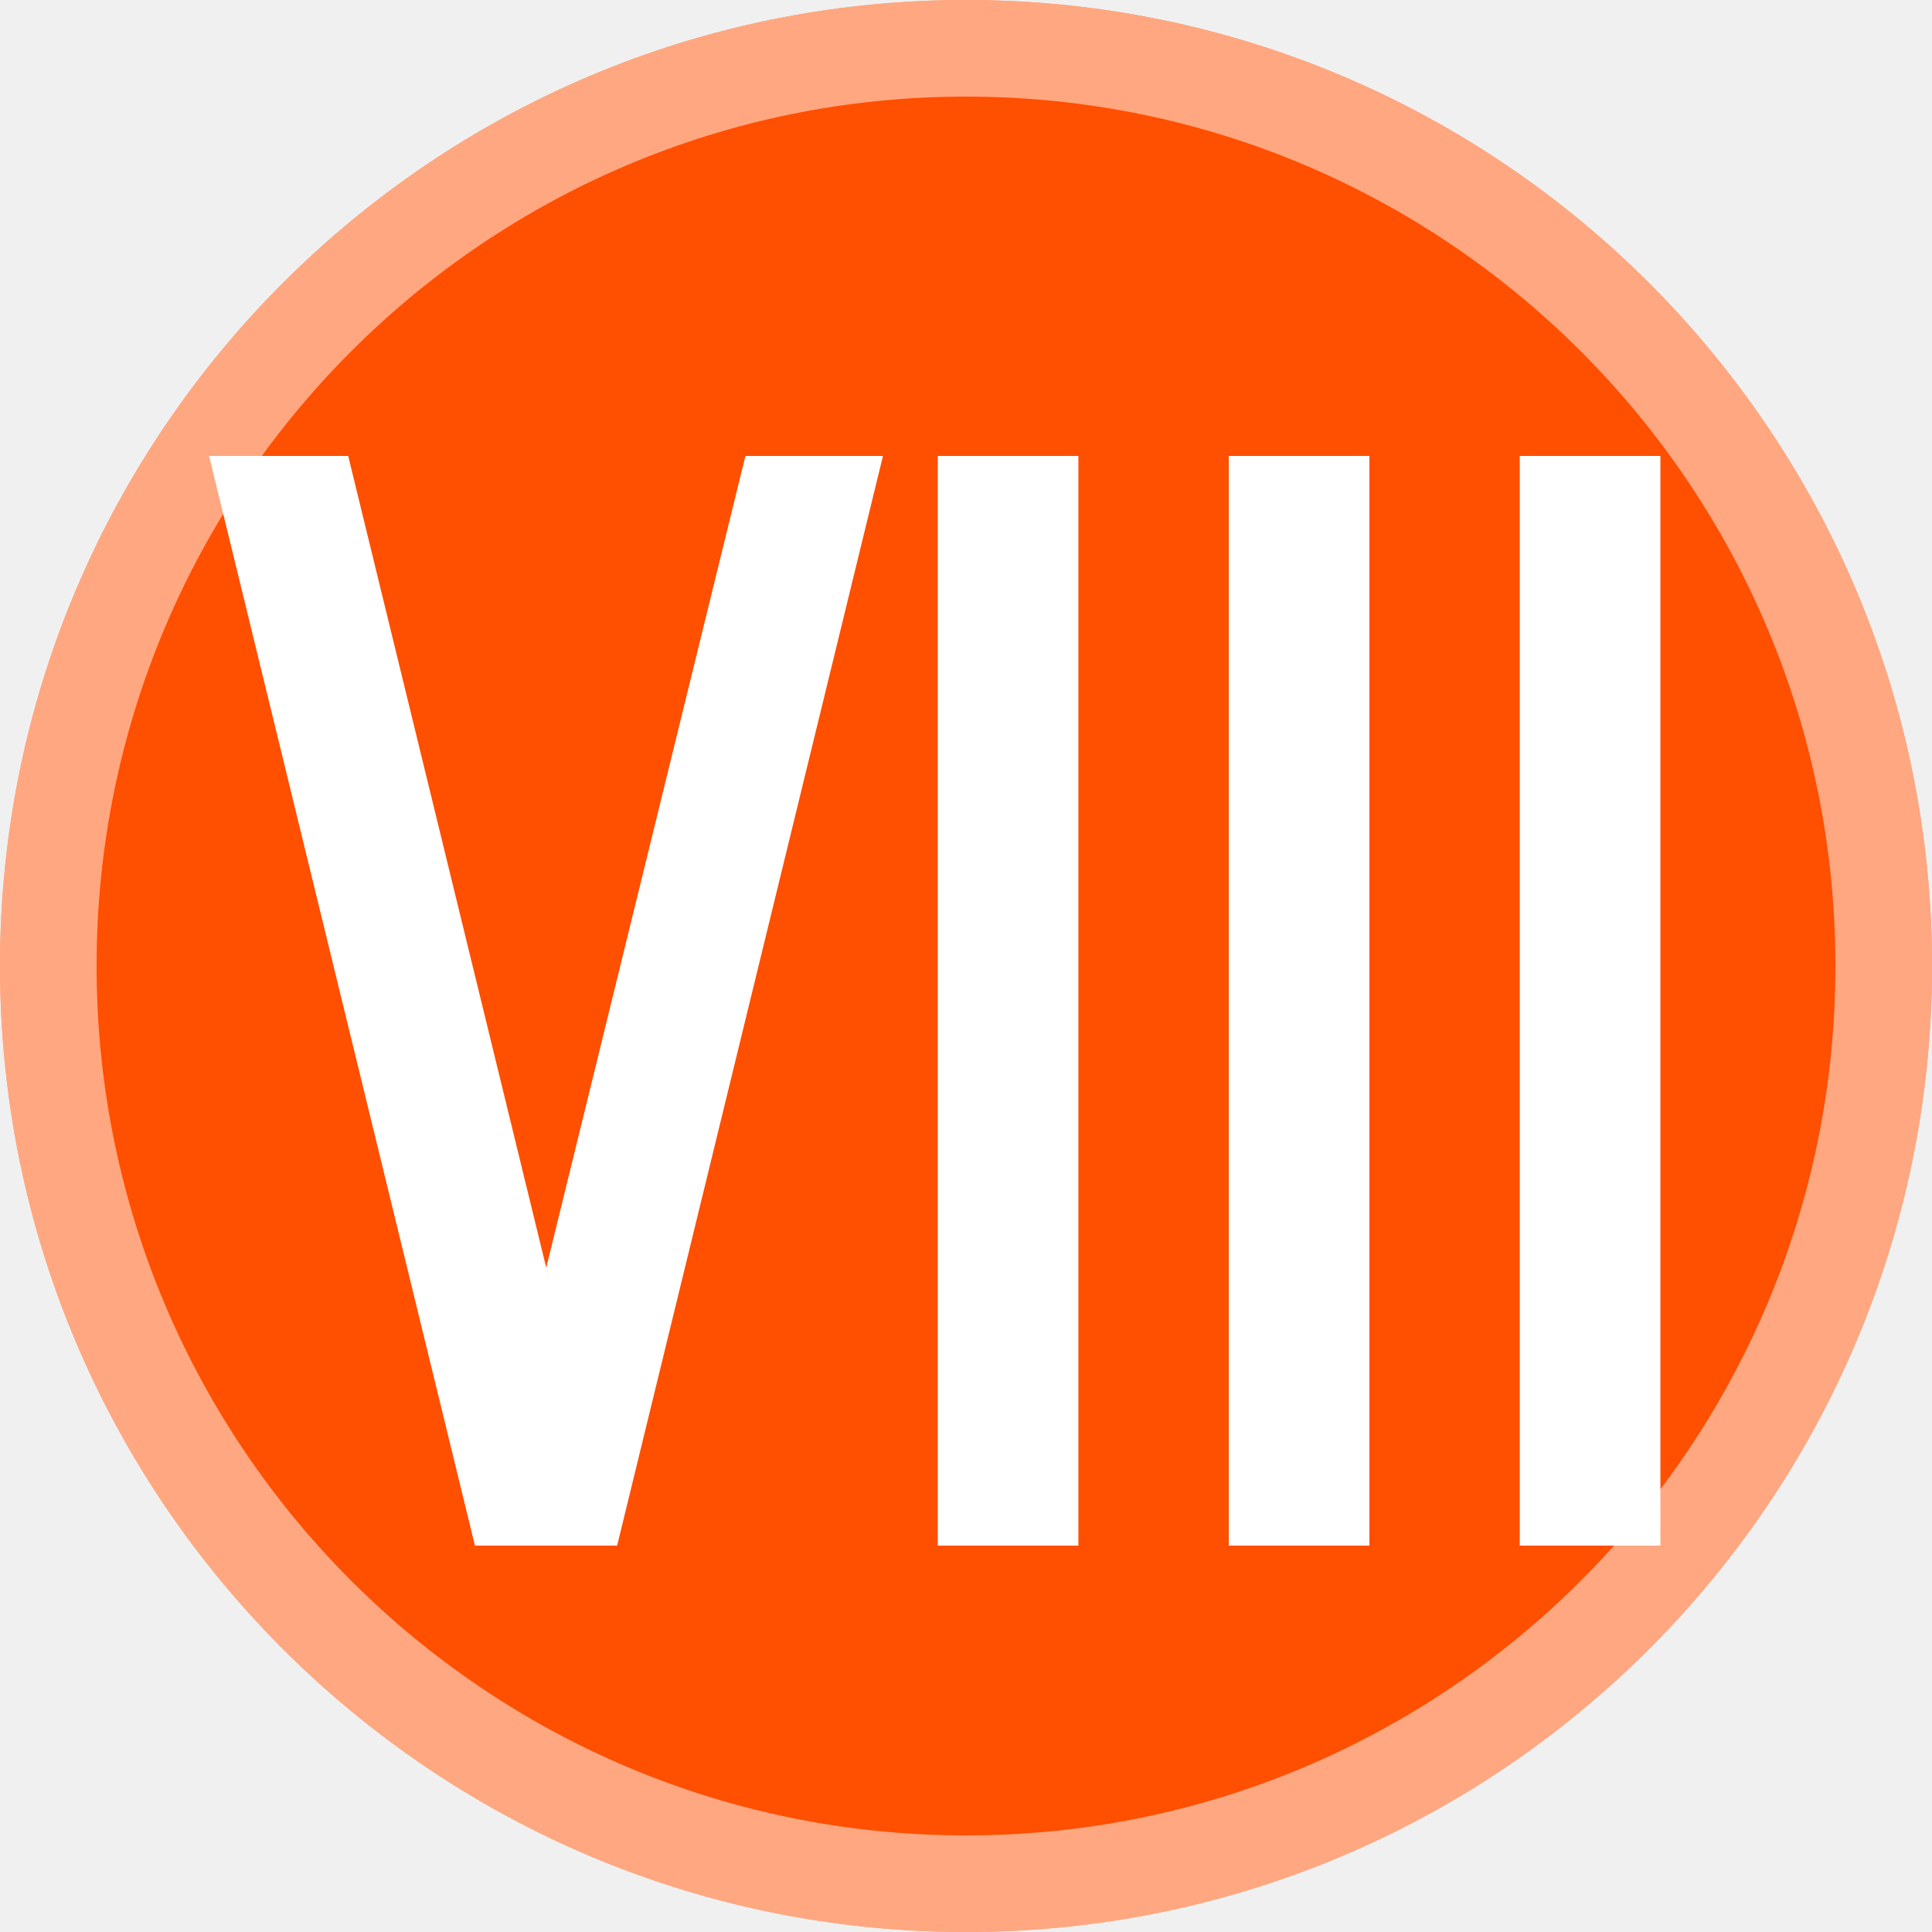
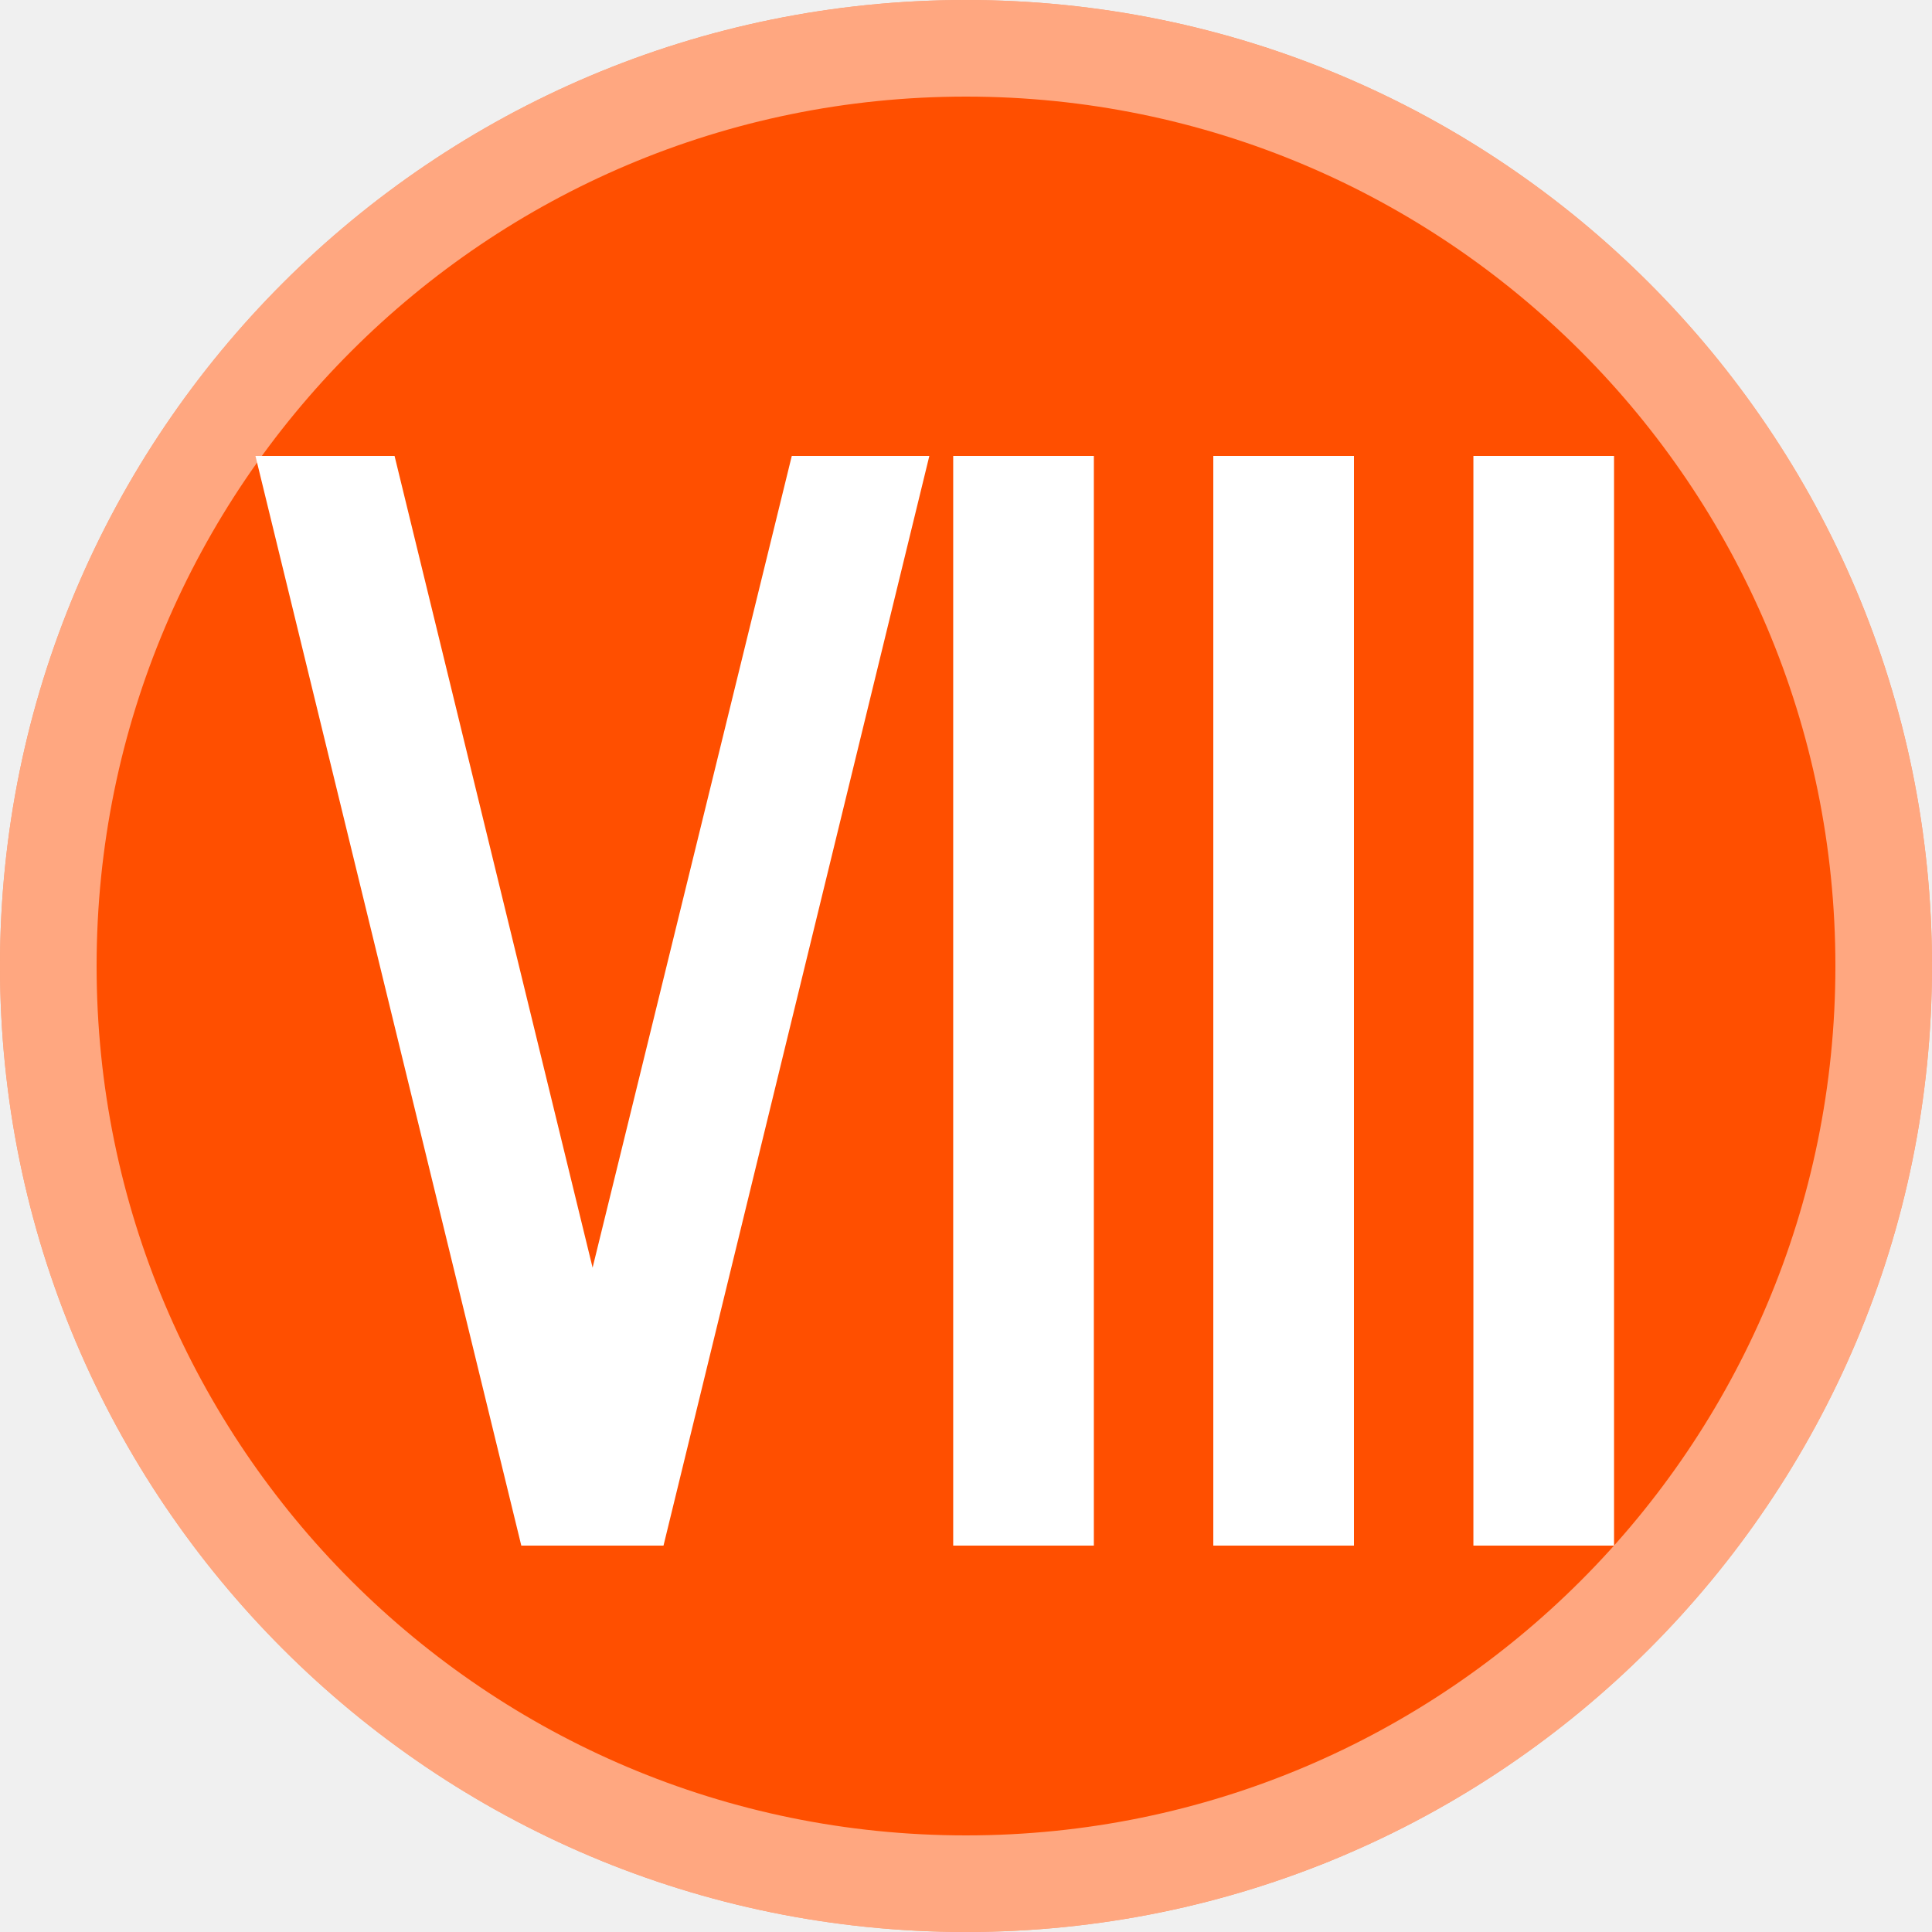
<svg xmlns="http://www.w3.org/2000/svg" width="40" height="40" viewBox="0 0 40 40" fill="none">
  <circle cx="20" cy="20" r="20" fill="#FF4F00" />
  <circle cx="20" cy="20" r="19" stroke="#FFFFFF" stroke-width="2" stroke-opacity="0.5" />
-   <path d="M9.897 32L15.433 9.44H18.281L12.777 32H9.897ZM9.833 32L4.329 9.44H7.209L12.713 32H9.833ZM19.415 32V9.44H22.327V32H19.415ZM25.44 32V9.44H28.352V32H25.44ZM31.465 32V9.44H34.377V32H31.465Z" fill="white" />
+   <path d="M10.857 32L16.393 9.44H19.241L13.737 32H10.857ZM10.793 32L5.289 9.44H8.169L13.673 32H10.793ZM19.735 32V9.44H22.647V32H19.735ZM25.12 32V9.44H28.032V32H25.12ZM30.505 32V9.44H33.417V32H30.505Z" fill="white" />
</svg>
